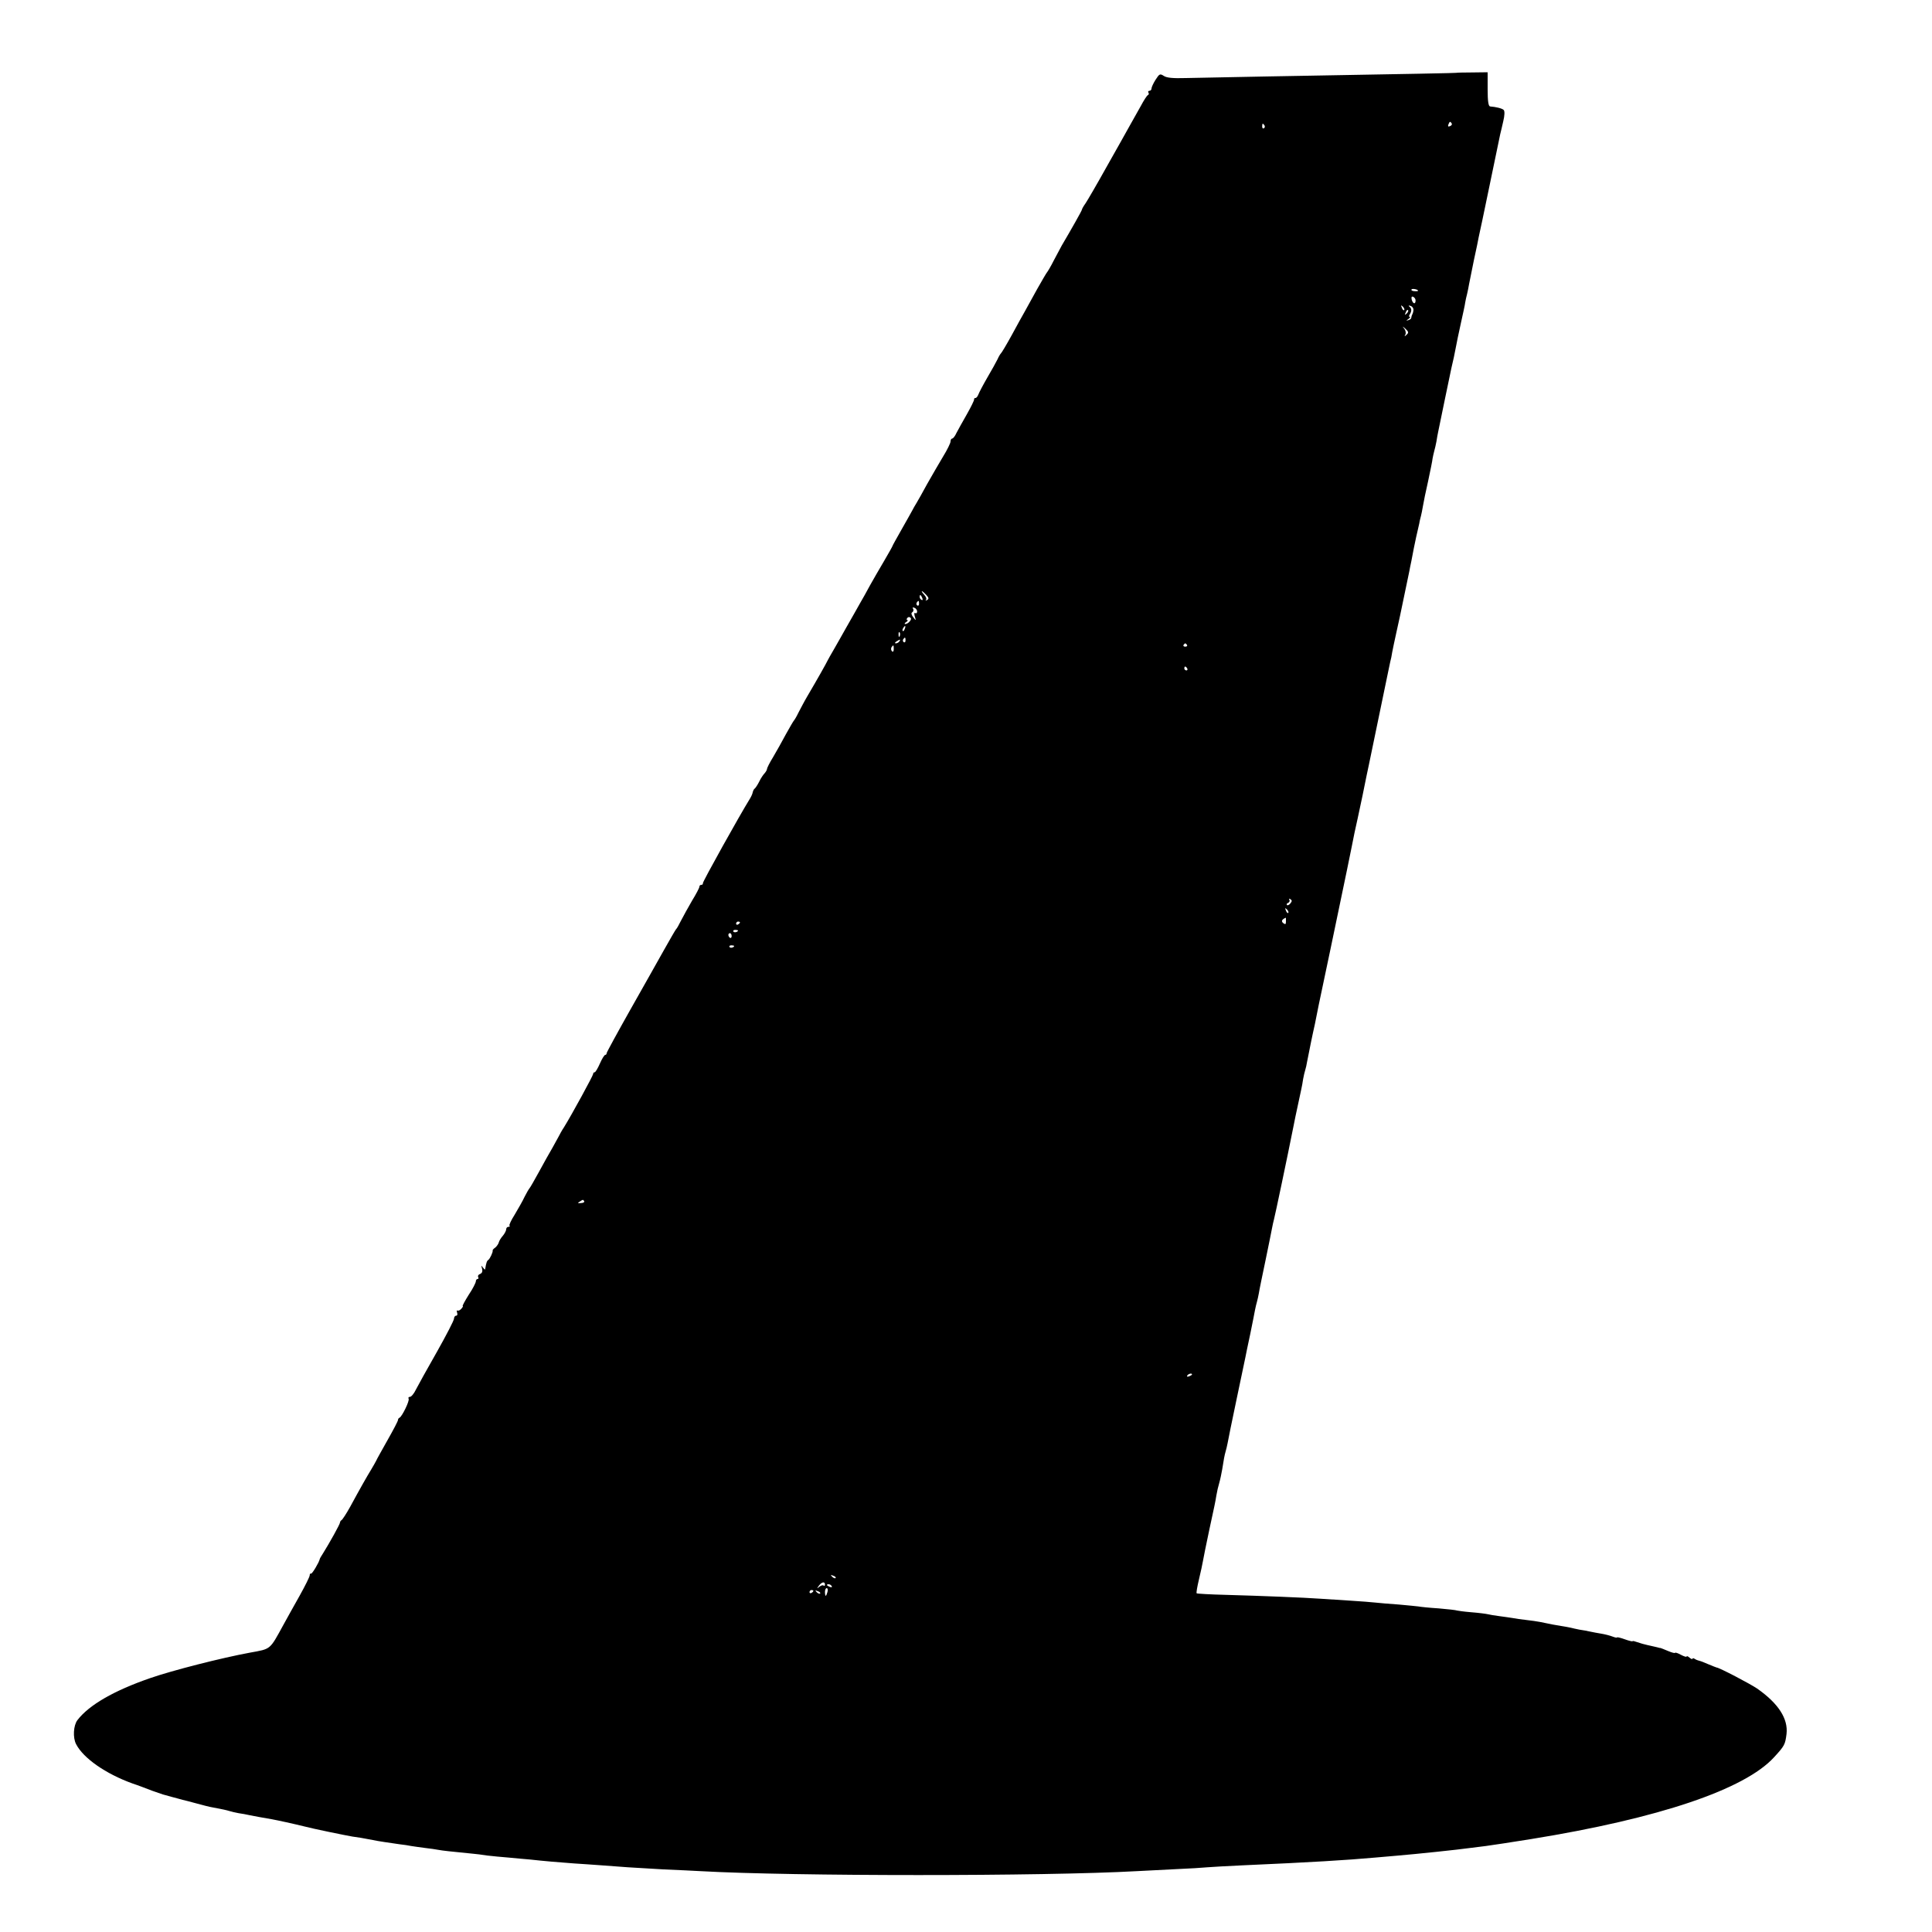
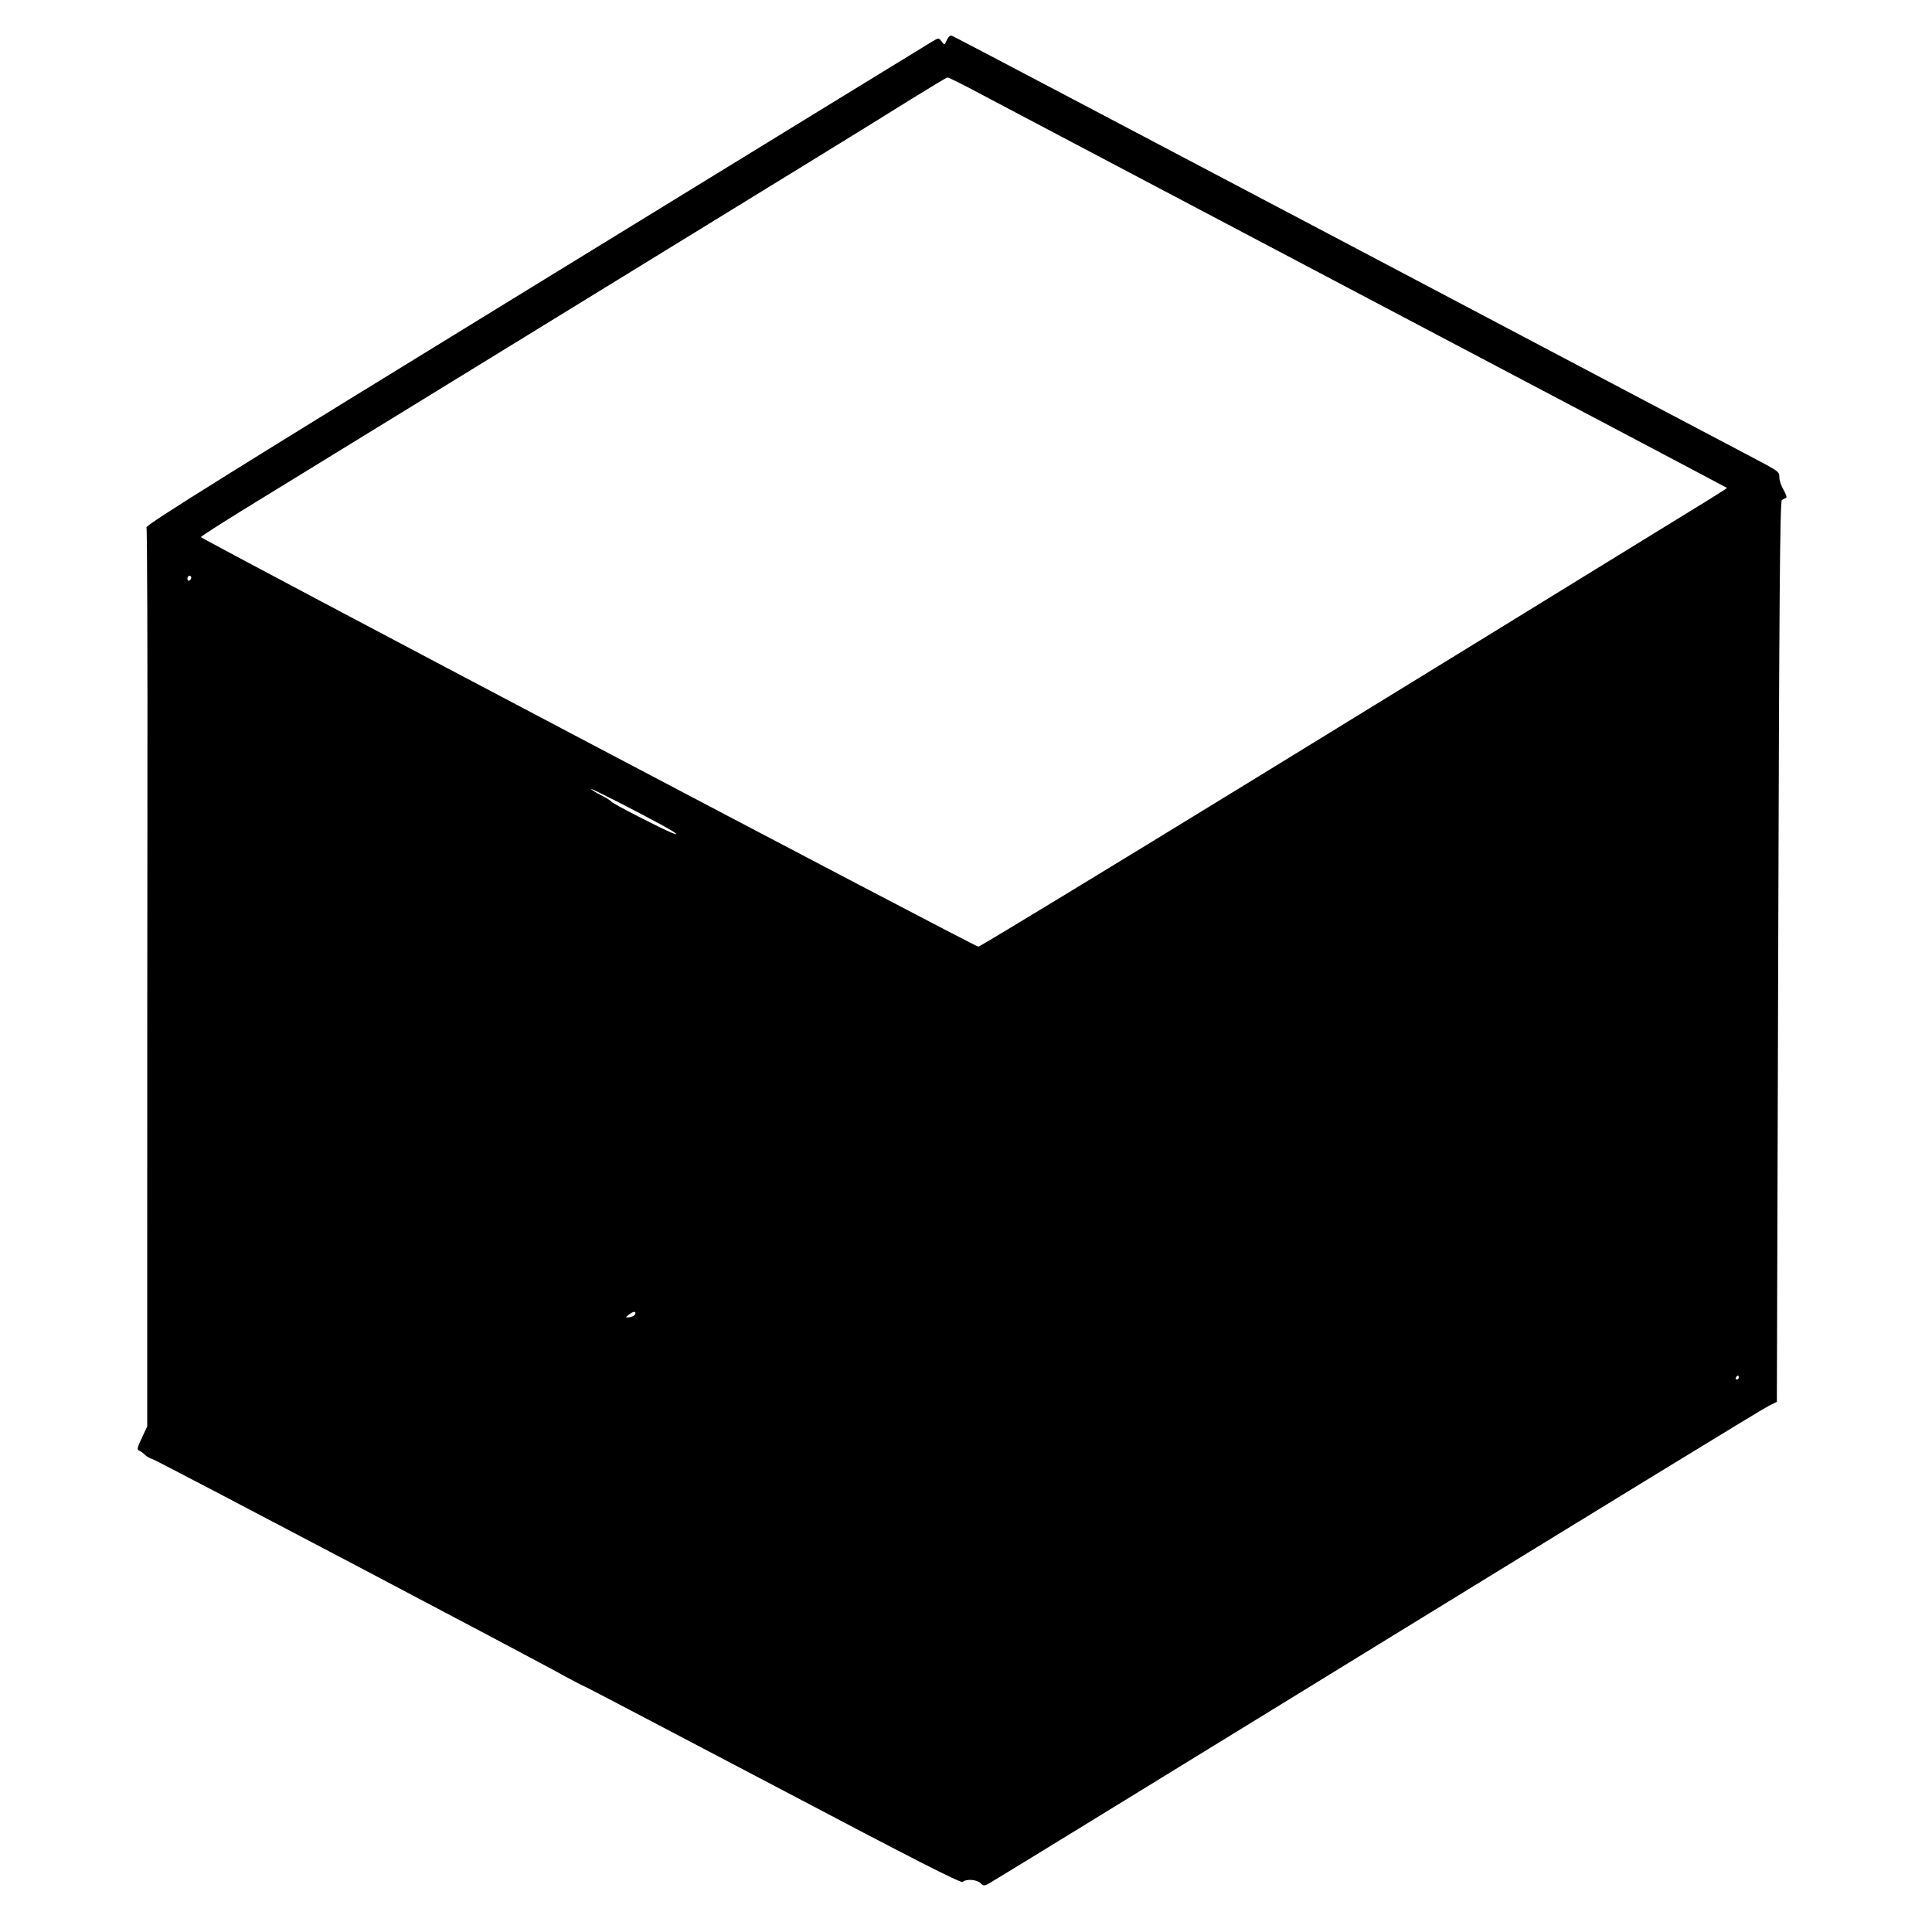
<svg xmlns="http://www.w3.org/2000/svg" version="1.0" width="1000pt" height="1000pt" viewBox="0 0 1000 1000" preserveAspectRatio="xMidYMid meet">
  <g transform="translate(0,1000) scale(0.1,-0.1)" fill="#000000" stroke="none">
-     <path d="M7537 9623 c-2 -1 -186 -5 -994 -19 -171 -3 -354 -7 -405 -8 -67 -2 -99 1 -114 11 -20 13 -23 11 -43 -20 -12 -19 -21 -39 -21 -46 0 -6 -5 -11 -11 -11 -5 0 -8 -4 -5 -9 4 -5 2 -11 -2 -13 -5 -1 -22 -28 -38 -58 -17 -30 -43 -77 -59 -105 -15 -27 -68 -122 -118 -210 -49 -88 -98 -172 -108 -187 -11 -15 -19 -30 -19 -33 0 -5 -55 -102 -105 -187 -5 -9 -23 -43 -40 -75 -16 -32 -33 -60 -36 -63 -3 -3 -25 -41 -50 -85 -24 -44 -53 -96 -64 -116 -11 -19 -42 -75 -69 -125 -27 -49 -52 -91 -56 -94 -3 -3 -11 -16 -17 -30 -7 -14 -30 -56 -53 -95 -22 -38 -43 -78 -46 -87 -4 -10 -10 -18 -15 -18 -5 0 -8 -3 -7 -7 1 -5 -16 -39 -38 -78 -22 -38 -46 -82 -54 -97 -7 -16 -17 -28 -22 -28 -4 0 -8 -7 -8 -15 0 -8 -17 -43 -38 -77 -21 -35 -58 -99 -83 -143 -24 -44 -49 -89 -56 -100 -7 -11 -16 -27 -20 -35 -4 -8 -29 -52 -55 -98 -26 -46 -48 -85 -48 -87 0 -2 -19 -36 -43 -77 -24 -40 -57 -98 -74 -128 -16 -30 -40 -73 -53 -95 -12 -22 -43 -76 -68 -120 -25 -44 -55 -98 -68 -120 -13 -22 -27 -47 -31 -55 -7 -15 -52 -95 -105 -185 -16 -27 -36 -66 -46 -85 -9 -19 -20 -37 -23 -40 -3 -3 -21 -34 -41 -70 -19 -36 -49 -89 -66 -118 -18 -29 -32 -57 -32 -62 0 -5 -6 -15 -12 -22 -7 -7 -20 -26 -28 -43 -8 -16 -19 -33 -23 -36 -5 -3 -9 -12 -11 -20 -1 -8 -9 -25 -18 -39 -45 -72 -243 -426 -240 -432 1 -5 -3 -8 -8 -8 -6 0 -10 -4 -10 -10 0 -5 -17 -38 -38 -72 -20 -35 -46 -81 -57 -103 -11 -22 -22 -42 -26 -45 -3 -3 -30 -50 -61 -105 -31 -55 -110 -196 -177 -314 -66 -117 -121 -218 -121 -222 0 -5 -3 -9 -7 -9 -5 0 -17 -20 -28 -45 -11 -25 -23 -45 -27 -45 -5 0 -8 -4 -8 -9 0 -8 -109 -208 -151 -276 -11 -16 -22 -37 -26 -45 -4 -8 -19 -35 -33 -60 -15 -25 -46 -81 -70 -125 -24 -44 -46 -82 -49 -85 -3 -3 -15 -23 -26 -45 -10 -22 -34 -63 -51 -92 -18 -28 -30 -54 -27 -57 4 -3 1 -6 -5 -6 -7 0 -12 -6 -12 -13 0 -7 -8 -22 -17 -33 -10 -11 -19 -26 -21 -34 -2 -8 -10 -20 -18 -27 -9 -6 -15 -13 -14 -15 3 -7 -14 -43 -22 -49 -8 -5 -11 -13 -17 -49 -1 -3 -6 2 -12 10 -8 12 -9 11 -4 -6 4 -15 0 -24 -10 -28 -9 -3 -13 -10 -10 -16 3 -5 2 -10 -3 -10 -5 0 -9 -6 -9 -12 0 -7 -16 -39 -37 -70 -20 -32 -34 -58 -31 -58 3 0 0 -6 -7 -14 -7 -8 -16 -12 -20 -9 -4 2 -5 -3 -2 -11 3 -9 1 -16 -5 -16 -6 0 -11 -7 -11 -15 0 -9 -40 -86 -89 -173 -49 -86 -98 -174 -108 -194 -10 -21 -24 -38 -31 -38 -7 0 -10 -4 -7 -10 6 -10 -34 -92 -47 -98 -5 -2 -8 -7 -8 -12 0 -5 -24 -51 -53 -102 -29 -52 -57 -101 -60 -109 -4 -8 -15 -27 -25 -44 -21 -34 -58 -99 -110 -195 -20 -36 -40 -66 -44 -68 -4 -2 -8 -8 -8 -12 0 -9 -55 -107 -88 -160 -9 -14 -17 -27 -17 -30 -4 -18 -40 -78 -45 -75 -4 2 -7 -2 -7 -9 0 -7 -24 -55 -53 -107 -29 -52 -67 -119 -83 -149 -72 -131 -63 -124 -173 -144 -147 -27 -402 -92 -517 -132 -188 -65 -316 -139 -376 -217 -21 -27 -25 -91 -7 -125 38 -73 153 -153 291 -203 28 -9 74 -27 103 -38 29 -10 54 -19 55 -19 1 0 22 -6 47 -13 25 -7 50 -13 55 -15 6 -1 37 -9 70 -18 33 -9 71 -19 85 -21 49 -9 72 -14 88 -19 9 -3 31 -8 47 -11 17 -2 41 -7 55 -10 25 -5 61 -12 115 -21 33 -6 111 -23 172 -38 41 -11 211 -46 247 -52 37 -5 48 -7 106 -18 27 -6 84 -14 139 -22 19 -2 46 -6 60 -9 14 -2 46 -7 71 -10 25 -3 56 -7 70 -10 22 -4 58 -8 180 -20 14 -1 45 -5 70 -9 25 -3 77 -8 115 -11 39 -4 88 -8 110 -10 62 -7 154 -15 225 -20 36 -2 101 -7 145 -10 44 -3 105 -8 135 -10 30 -2 114 -7 185 -11 72 -3 157 -7 190 -9 482 -27 1774 -27 2260 0 33 2 121 6 195 10 74 3 151 8 170 10 19 2 100 6 180 10 362 16 539 27 685 40 33 3 85 7 115 10 106 9 316 31 380 40 14 2 50 6 80 10 30 4 136 20 235 36 662 107 1106 257 1258 424 54 59 57 65 64 120 9 79 -42 158 -152 235 -35 24 -197 109 -210 109 -3 1 -22 8 -43 17 -20 9 -41 17 -47 18 -5 1 -16 5 -22 9 -7 5 -13 5 -13 1 0 -3 -7 -1 -15 6 -8 7 -15 10 -15 6 0 -4 -13 0 -30 9 -16 9 -30 13 -30 10 0 -3 -16 1 -35 9 -20 9 -38 15 -40 16 -3 0 -6 0 -7 1 -8 2 -36 9 -60 14 -15 3 -39 10 -53 15 -14 5 -25 8 -25 5 0 -2 -18 2 -40 10 -22 8 -40 12 -40 10 0 -3 -10 -1 -23 4 -13 5 -39 12 -58 15 -19 3 -45 8 -59 11 -14 3 -38 8 -55 10 -16 3 -37 8 -45 10 -8 2 -31 6 -50 9 -33 5 -46 8 -110 21 -14 3 -45 7 -70 10 -25 3 -56 7 -70 10 -14 2 -45 7 -70 10 -25 3 -52 8 -60 10 -8 2 -46 7 -84 10 -38 3 -72 8 -75 9 -3 2 -46 7 -94 11 -48 3 -96 8 -105 10 -9 1 -55 6 -102 10 -47 3 -101 8 -120 10 -19 2 -78 7 -130 10 -52 3 -122 8 -155 10 -82 6 -309 15 -489 20 -82 2 -150 6 -152 8 -3 2 3 35 12 73 9 38 18 79 20 92 8 42 13 68 34 167 27 126 29 132 36 175 3 19 10 49 15 65 5 17 11 47 15 69 8 51 12 74 18 94 3 9 7 28 10 42 2 14 23 115 46 225 23 110 44 209 46 219 2 11 13 65 25 120 11 56 23 112 25 126 3 14 7 33 10 42 3 10 7 30 10 45 2 16 18 91 34 168 16 77 31 152 34 168 3 15 7 35 10 45 4 13 69 321 102 487 2 11 6 31 9 45 3 14 10 45 15 70 5 25 12 56 15 70 3 14 8 39 10 55 3 17 8 38 11 47 3 9 7 27 9 40 20 100 25 126 30 148 3 14 8 36 11 50 3 14 12 59 20 100 20 96 16 77 59 280 87 418 106 507 111 535 3 17 10 50 15 75 6 25 24 110 41 190 16 80 31 152 33 160 11 52 69 331 86 415 11 55 23 109 25 120 3 11 8 33 10 49 3 16 12 59 20 95 8 36 17 77 20 91 16 77 47 226 49 235 1 6 5 28 10 50 13 68 15 79 25 125 6 25 13 56 16 70 2 14 7 32 9 40 2 8 7 31 10 50 3 19 15 78 27 130 11 52 22 105 23 117 2 11 6 29 9 40 3 10 8 32 11 48 2 17 7 39 9 50 2 11 18 87 35 170 36 174 38 182 46 215 3 14 8 39 11 55 3 17 14 71 25 120 11 50 22 99 23 110 2 11 6 31 10 45 3 14 8 36 10 50 3 14 14 69 25 124 12 54 23 108 25 120 3 11 28 131 56 266 28 135 53 254 55 265 3 11 10 42 16 68 7 29 8 52 2 58 -8 8 -41 16 -70 18 -9 1 -13 26 -13 89 l0 88 -81 -1 c-44 0 -81 -1 -82 -2z m-23 -262 c3 -5 -1 -11 -9 -14 -9 -4 -12 -1 -8 9 6 16 10 17 17 5z m-969 -10 c3 -5 2 -12 -3 -15 -5 -3 -9 1 -9 9 0 17 3 19 12 6z m795 -856 c0 -2 -9 -3 -19 -2 -11 0 -18 5 -15 9 4 6 34 0 34 -7z m-13 -50 c0 -22 -14 -18 -20 4 -3 13 0 18 7 15 7 -3 13 -11 13 -19z m-59 -50 c-3 -3 -9 2 -12 12 -6 14 -5 15 5 6 7 -7 10 -15 7 -18z m48 4 c0 -8 -2 -18 -5 -24 -3 -5 -6 -14 -6 -19 0 -5 -7 -11 -15 -13 -13 -4 -13 -3 0 6 8 6 11 11 7 11 -5 0 -5 6 0 13 11 17 10 31 -2 40 -6 5 -4 7 5 4 8 -2 15 -10 16 -18z m-35 -22 c-10 -9 -11 -8 -5 6 3 10 9 15 12 12 3 -3 0 -11 -7 -18z m0 -109 c-11 -11 -13 -10 -7 0 4 7 2 21 -5 30 -12 15 -11 15 6 0 16 -15 17 -20 6 -30z m-2487 -1347 c14 -15 15 -21 4 -27 -7 -4 -10 -3 -5 1 4 5 0 17 -10 27 -9 10 -14 18 -11 18 3 0 13 -9 22 -19z m-20 -17 c3 -8 2 -12 -4 -9 -6 3 -10 10 -10 16 0 14 7 11 14 -7z m-17 -29 c0 -8 -4 -12 -9 -9 -5 3 -6 10 -3 15 9 13 12 11 12 -6z m-10 -40 c0 -8 -5 -12 -10 -8 -5 3 -6 -4 -2 -18 7 -23 7 -23 -8 -4 -10 13 -12 22 -5 26 6 4 8 12 4 18 -4 6 -2 9 7 5 7 -2 14 -11 14 -19z m-38 -51 c-6 -8 -17 -14 -23 -14 -6 0 -4 5 4 10 8 5 11 10 7 10 -5 0 -5 5 -2 10 4 6 11 8 16 4 6 -4 6 -11 -2 -20z m-26 -39 c-3 -9 -8 -14 -10 -11 -3 3 -2 9 2 15 9 16 15 13 8 -4z m-26 -37 c-3 -8 -6 -5 -6 6 -1 11 2 17 5 13 3 -3 4 -12 1 -19z m30 -23 c0 -8 -4 -12 -9 -9 -5 3 -6 10 -3 15 9 13 12 11 12 -6z m-32 -5 c-3 -5 -12 -10 -18 -10 -7 0 -6 4 3 10 19 12 23 12 15 0z m1489 -18 c3 -5 -1 -9 -9 -9 -8 0 -12 4 -9 9 3 4 7 8 9 8 2 0 6 -4 9 -8z m-1518 -22 c0 -12 -4 -16 -9 -11 -5 5 -6 14 -3 20 10 15 12 14 12 -9z m1519 -100 c3 -5 1 -10 -4 -10 -6 0 -11 5 -11 10 0 6 2 10 4 10 3 0 8 -4 11 -10z m534 -1216 c-6 -8 -15 -12 -18 -8 -3 4 0 9 7 11 6 3 9 10 6 15 -4 7 -2 8 5 4 9 -6 9 -11 0 -22z m-11 -49 c-3 -3 -9 2 -12 12 -6 14 -5 15 5 6 7 -7 10 -15 7 -18z m-12 -44 c0 -16 -3 -17 -14 -9 -12 10 -7 19 13 28 1 0 1 -9 1 -19z m-2826 -5 c0 -3 -4 -8 -10 -11 -5 -3 -10 -1 -10 4 0 6 5 11 10 11 6 0 10 -2 10 -4z m-10 -42 c0 -8 -19 -13 -24 -6 -3 5 1 9 9 9 8 0 15 -2 15 -3z m-33 -29 c0 -8 -4 -12 -9 -9 -4 3 -8 9 -8 15 0 5 4 9 8 9 5 0 9 -7 9 -15z m13 -51 c0 -8 -19 -13 -24 -6 -3 5 1 9 9 9 8 0 15 -2 15 -3z m-776 -1322 c2 -4 -5 -9 -17 -9 -17 -2 -19 0 -7 7 18 12 18 12 24 2z m3146 -896 c0 -2 -7 -7 -16 -10 -8 -3 -12 -2 -9 4 6 10 25 14 25 6z m-1845 -1054 c-3 -3 -11 0 -18 7 -9 10 -8 11 6 5 10 -3 15 -9 12 -12z m-55 -34 c0 -6 -3 -8 -7 -5 -3 4 -13 1 -22 -6 -14 -11 -14 -10 -2 6 15 20 31 22 31 5z m35 -8 c3 -6 -1 -7 -9 -4 -18 7 -21 14 -7 14 6 0 13 -4 16 -10z m-22 -30 c-3 -11 -7 -20 -9 -20 -2 0 -4 9 -4 20 0 11 4 20 9 20 5 0 7 -9 4 -20z m-73 6 c0 -3 -4 -8 -10 -11 -5 -3 -10 -1 -10 4 0 6 5 11 10 11 6 0 10 -2 10 -4z m35 -14 c-3 -3 -11 0 -18 7 -9 10 -8 11 6 5 10 -3 15 -9 12 -12z" />
+     <path d="M4901 9793 c-12 -27 -13 -27 -27 -8 -15 20 -15 20 -49 0 -19 -11 -943 -578 -2054 -1260 -1573 -965 -2019 -1243 -2013 -1255 4 -8 6 -652 5 -1430 -1 -778 -1 -1822 -1 -2319 l0 -904 -28 -60 c-23 -47 -26 -61 -15 -65 7 -2 21 -12 31 -22 9 -9 28 -20 41 -23 21 -6 1978 -1036 2134 -1124 33 -18 84 -45 113 -58 29 -14 476 -249 994 -521 690 -364 943 -493 951 -485 17 17 73 13 92 -6 16 -16 20 -16 52 3 19 10 924 566 2011 1234 1087 668 1995 1224 2018 1234 l41 20 7 2330 c5 1818 9 2332 19 2338 7 4 16 9 22 11 5 2 -1 20 -13 41 -12 20 -22 49 -22 64 0 31 -1 31 -131 100 -52 27 -1004 529 -2116 1116 -1112 586 -2028 1069 -2036 1071 -8 4 -18 -5 -26 -22z m202 -294 c105 -55 1009 -533 2011 -1061 1002 -528 1822 -961 1824 -963 3 -3 -30 -23 -623 -387 -192 -119 -999 -614 -1793 -1102 -794 -487 -1450 -886 -1458 -886 -18 0 -4024 2111 -4024 2120 0 4 96 65 212 137 117 72 764 469 1438 883 674 414 1365 839 1535 943 171 105 391 241 490 303 99 61 184 113 189 113 6 1 95 -44 199 -100z m-4113 -2488 c0 -6 -4 -13 -10 -16 -5 -3 -10 1 -10 9 0 9 5 16 10 16 6 0 10 -4 10 -9z m2448 -1288 c63 -35 81 -50 40 -34 -55 22 -308 152 -313 161 -4 6 -29 22 -56 35 -27 14 -49 28 -49 31 0 5 245 -120 378 -193z m-150 -2525 c-3 -7 -15 -14 -29 -16 -23 -2 -23 -2 -5 13 24 18 39 20 34 3z m5712 -328 c0 -5 -5 -10 -11 -10 -5 0 -7 5 -4 10 3 6 8 10 11 10 2 0 4 -4 4 -10z" />
  </g>
</svg>
